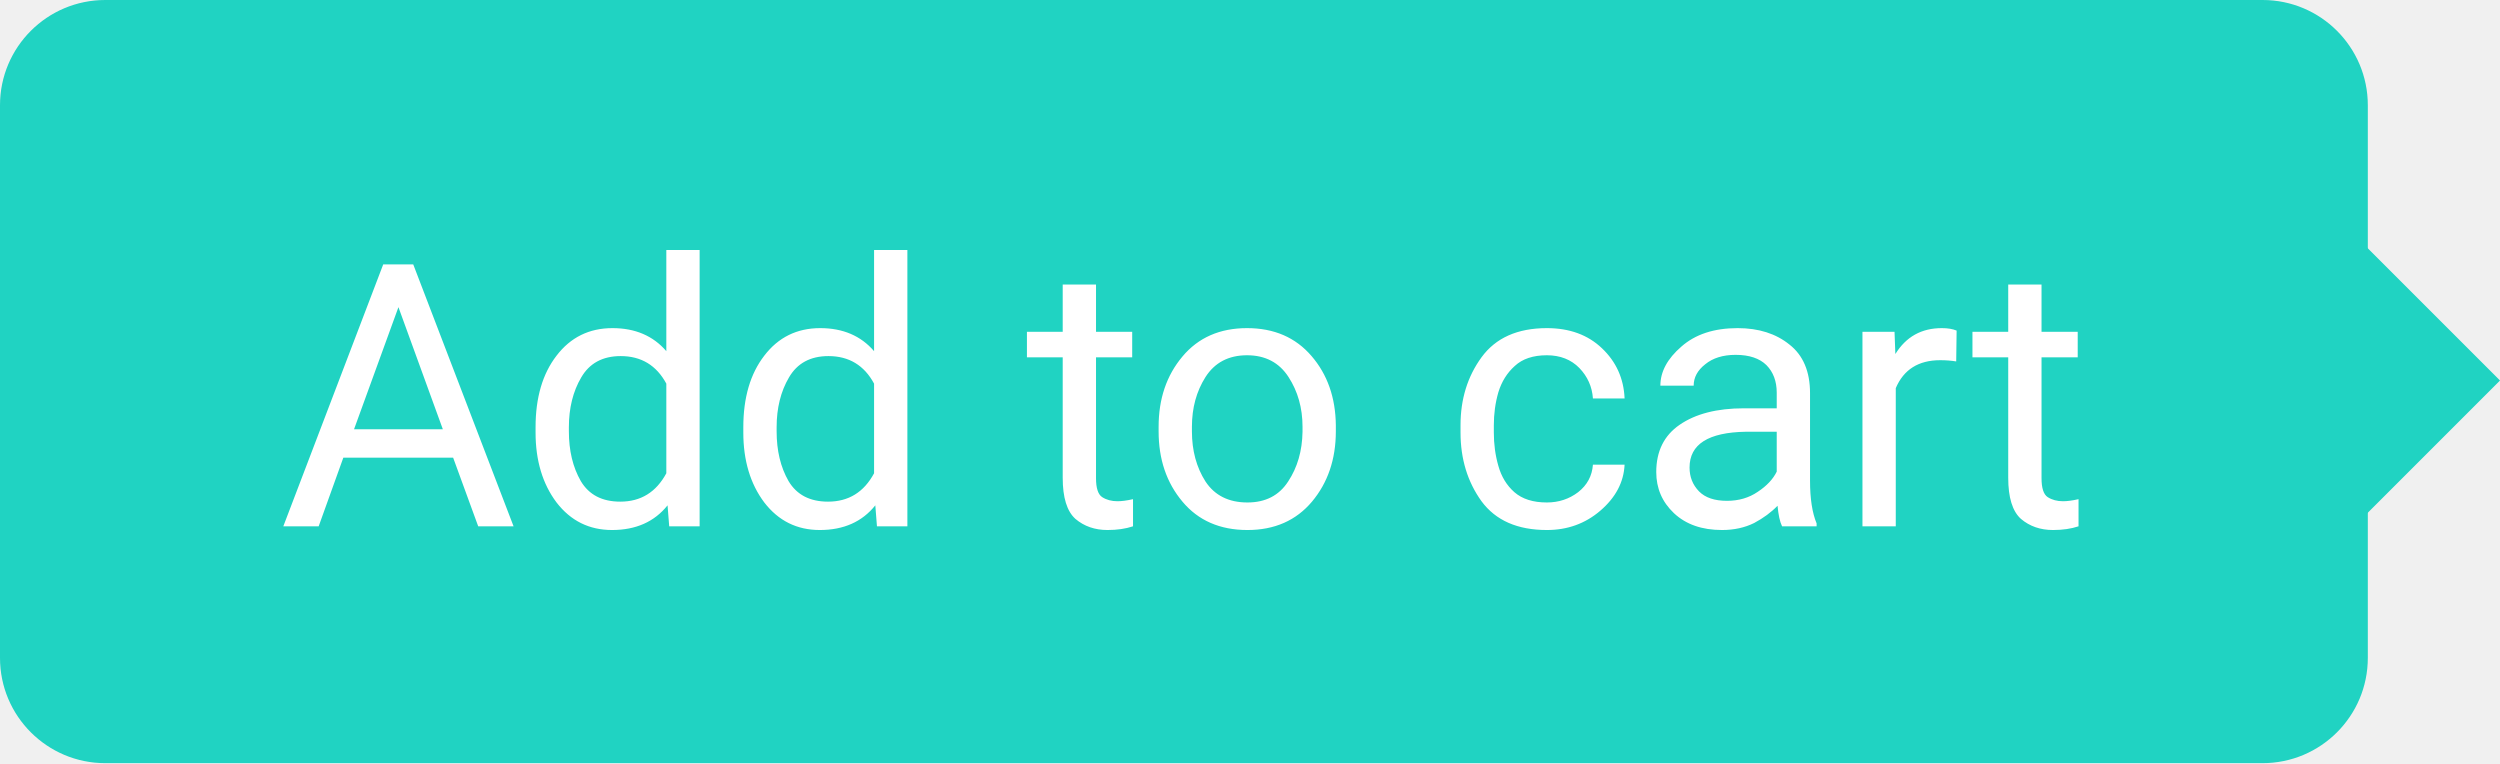
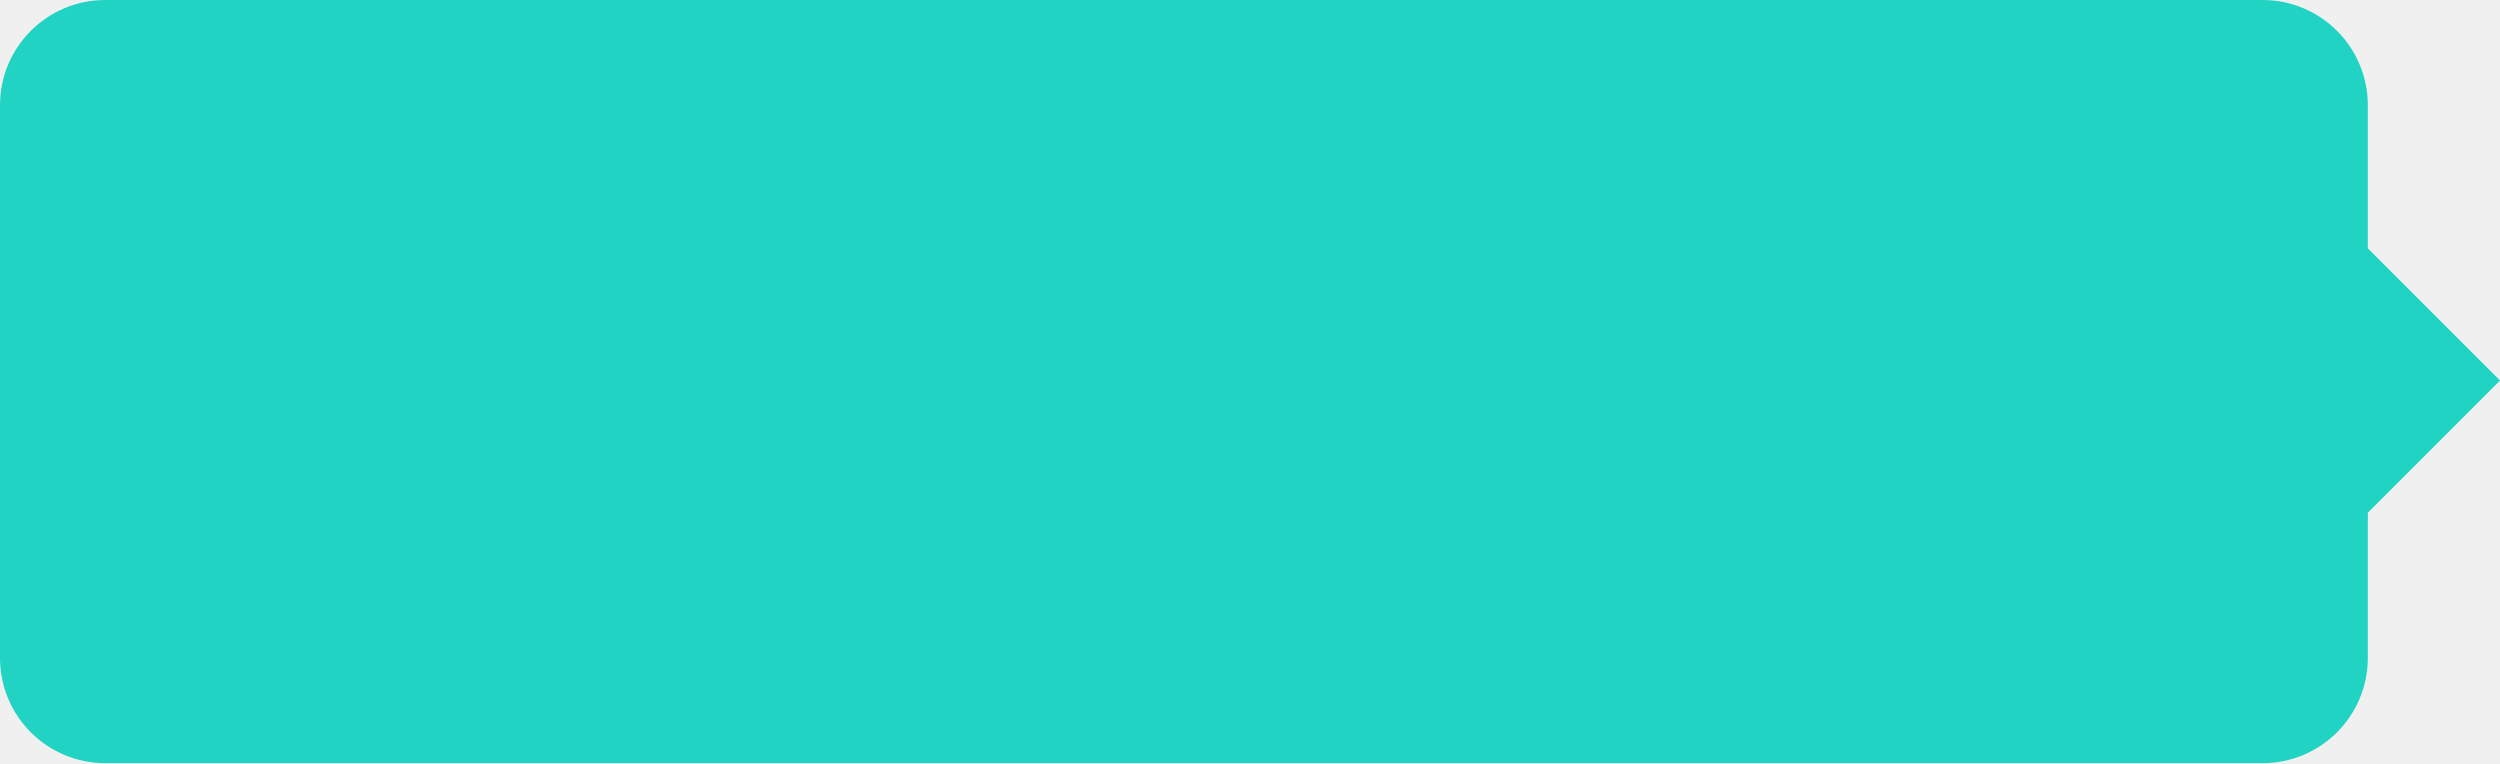
- <svg xmlns="http://www.w3.org/2000/svg" id="Tooltip_-_Right" data-name="Tooltip - Right" width="95" height="29" viewBox="0 0 95 29">
+ <svg xmlns="http://www.w3.org/2000/svg" width="95" height="29" viewBox="0 0 95 29">
  <g id="Group_28" data-name="Group 28" transform="translate(-971 -2547)">
    <rect id="Rectangle_312" data-name="Rectangle 312" width="89.977" height="29" rx="4" transform="translate(971 2547)" fill="#20d3c2" />
    <rect id="Rectangle_313" data-name="Rectangle 313" width="7.786" height="7.786" transform="translate(1060.494 2555.954) rotate(45)" fill="#20d3c2" />
  </g>
-   <text id="Add_to_cart" data-name="Add to cart" transform="translate(45 20)" fill="#fff" font-size="14" font-family="Roboto-Regular, Roboto">
-     <tspan x="-34.436" y="0">Add to cart</tspan>
-   </text>
</svg>
